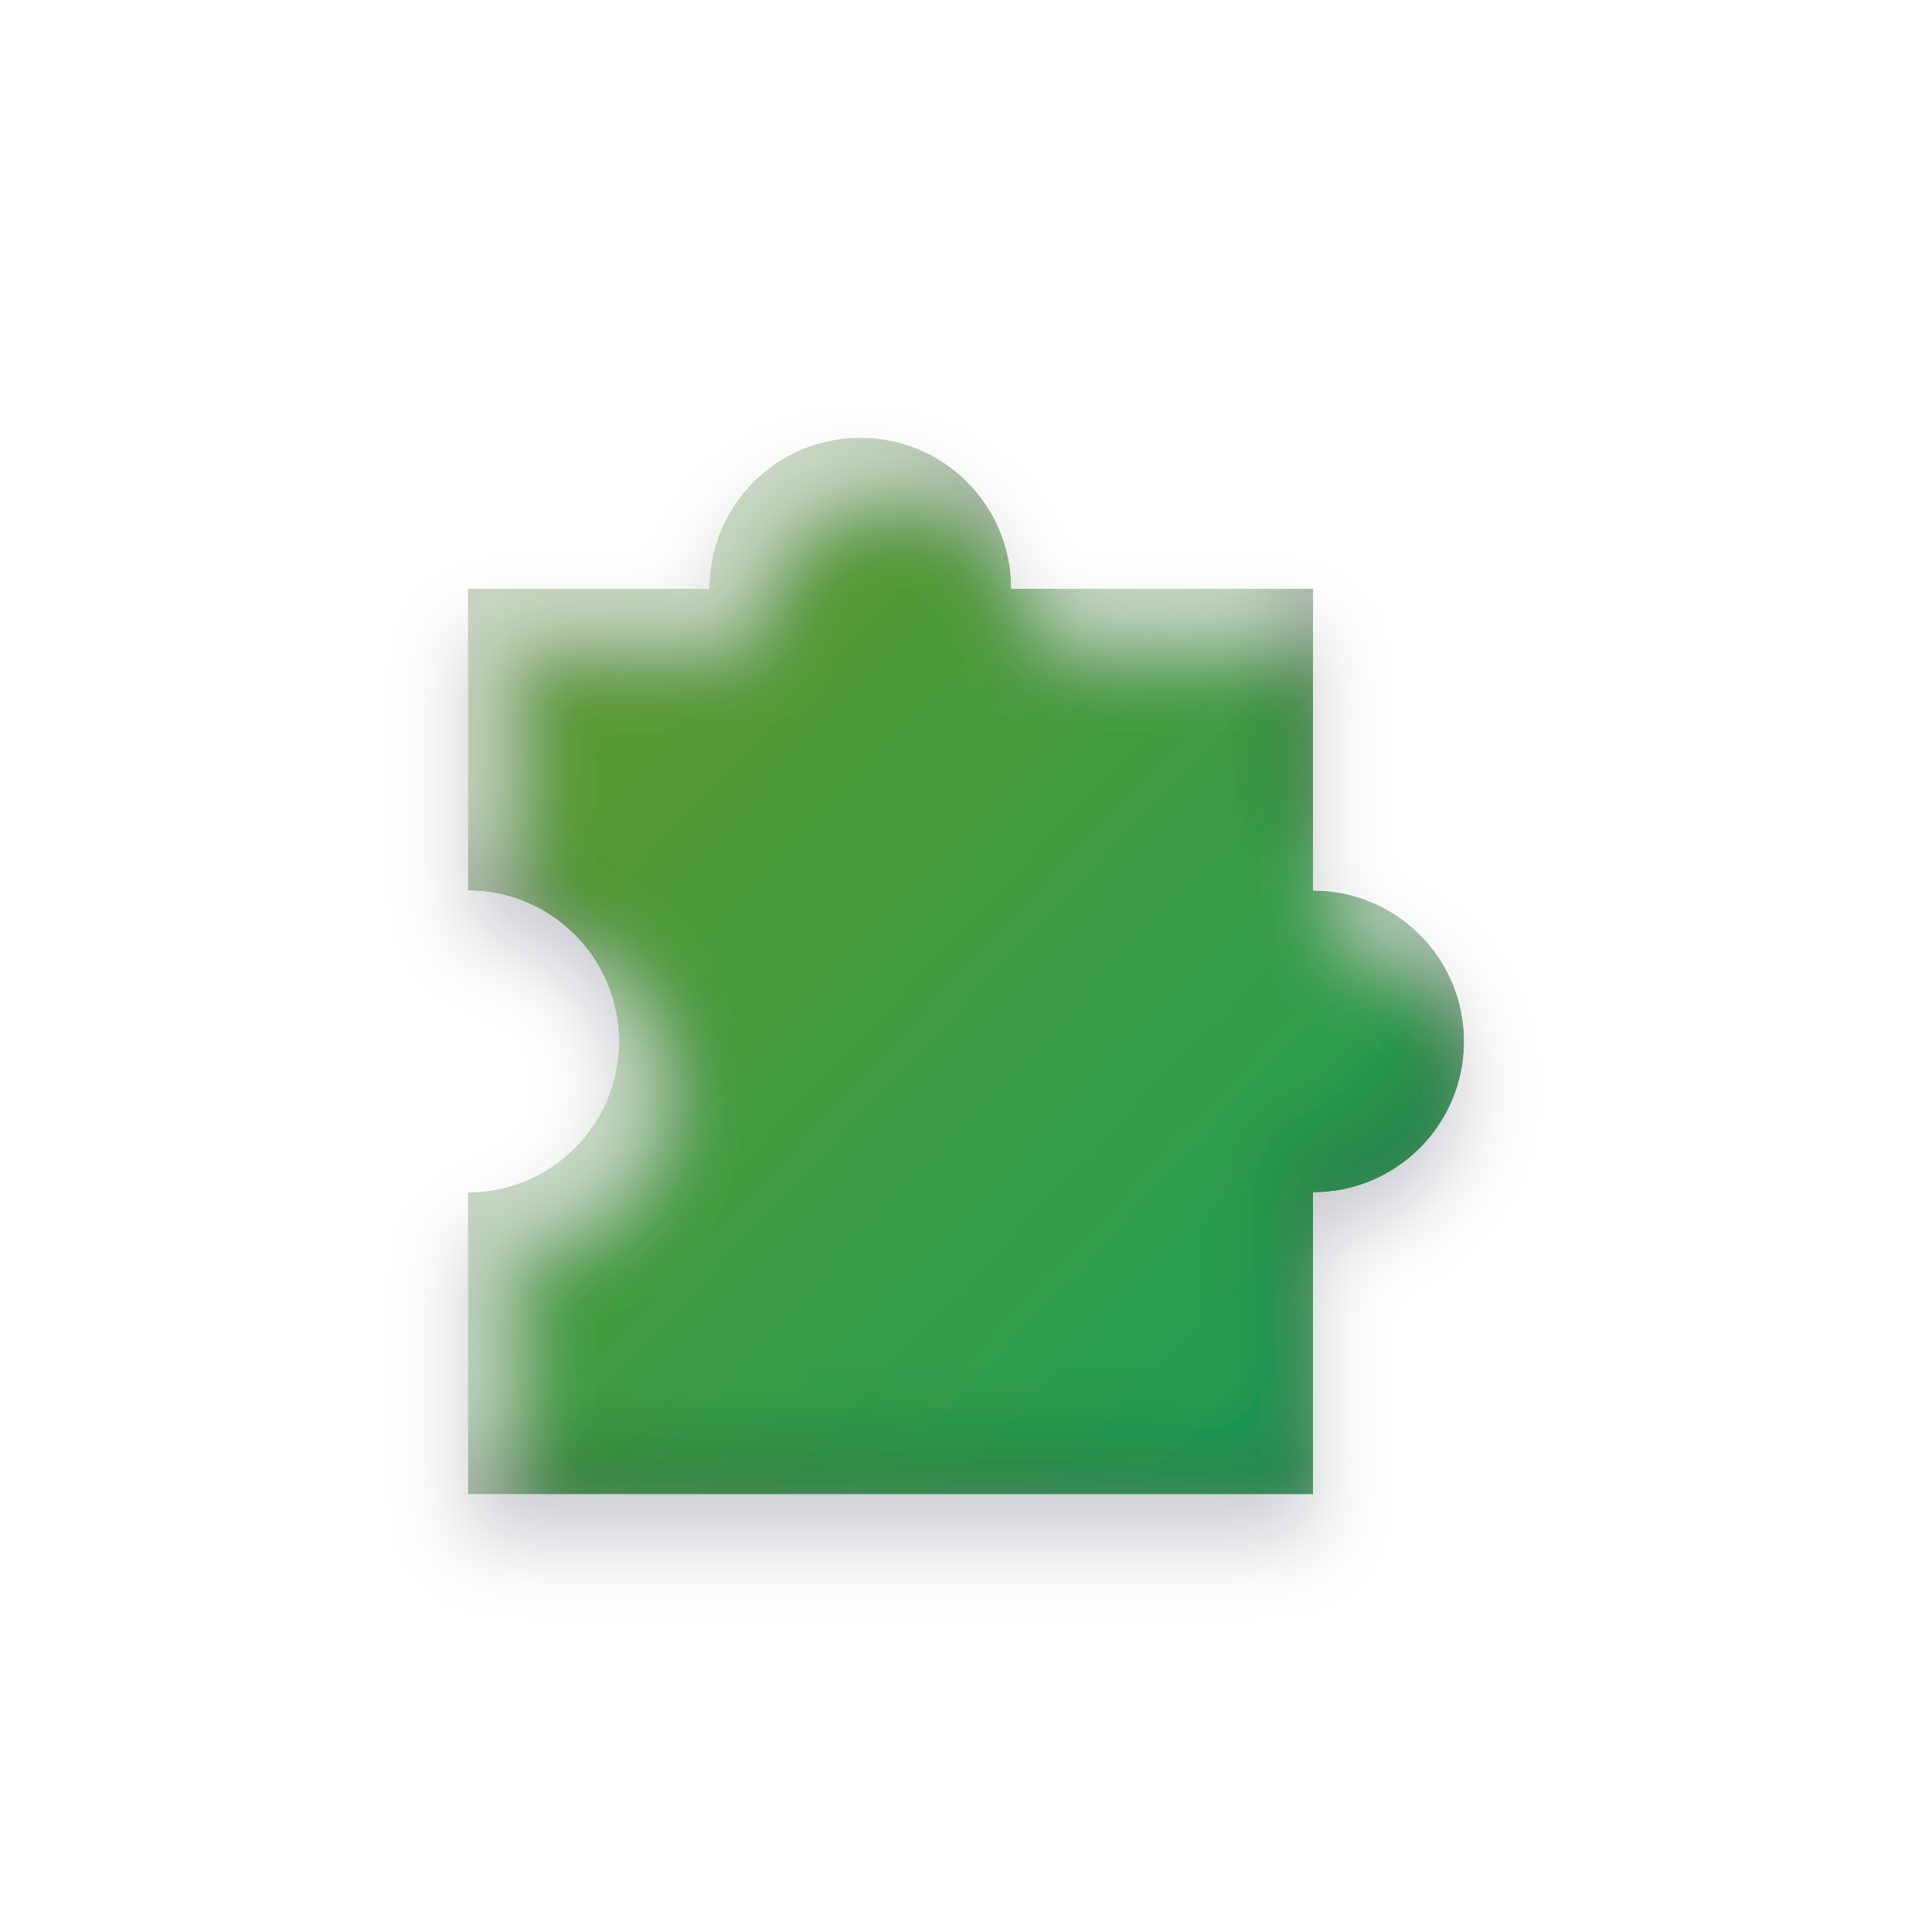
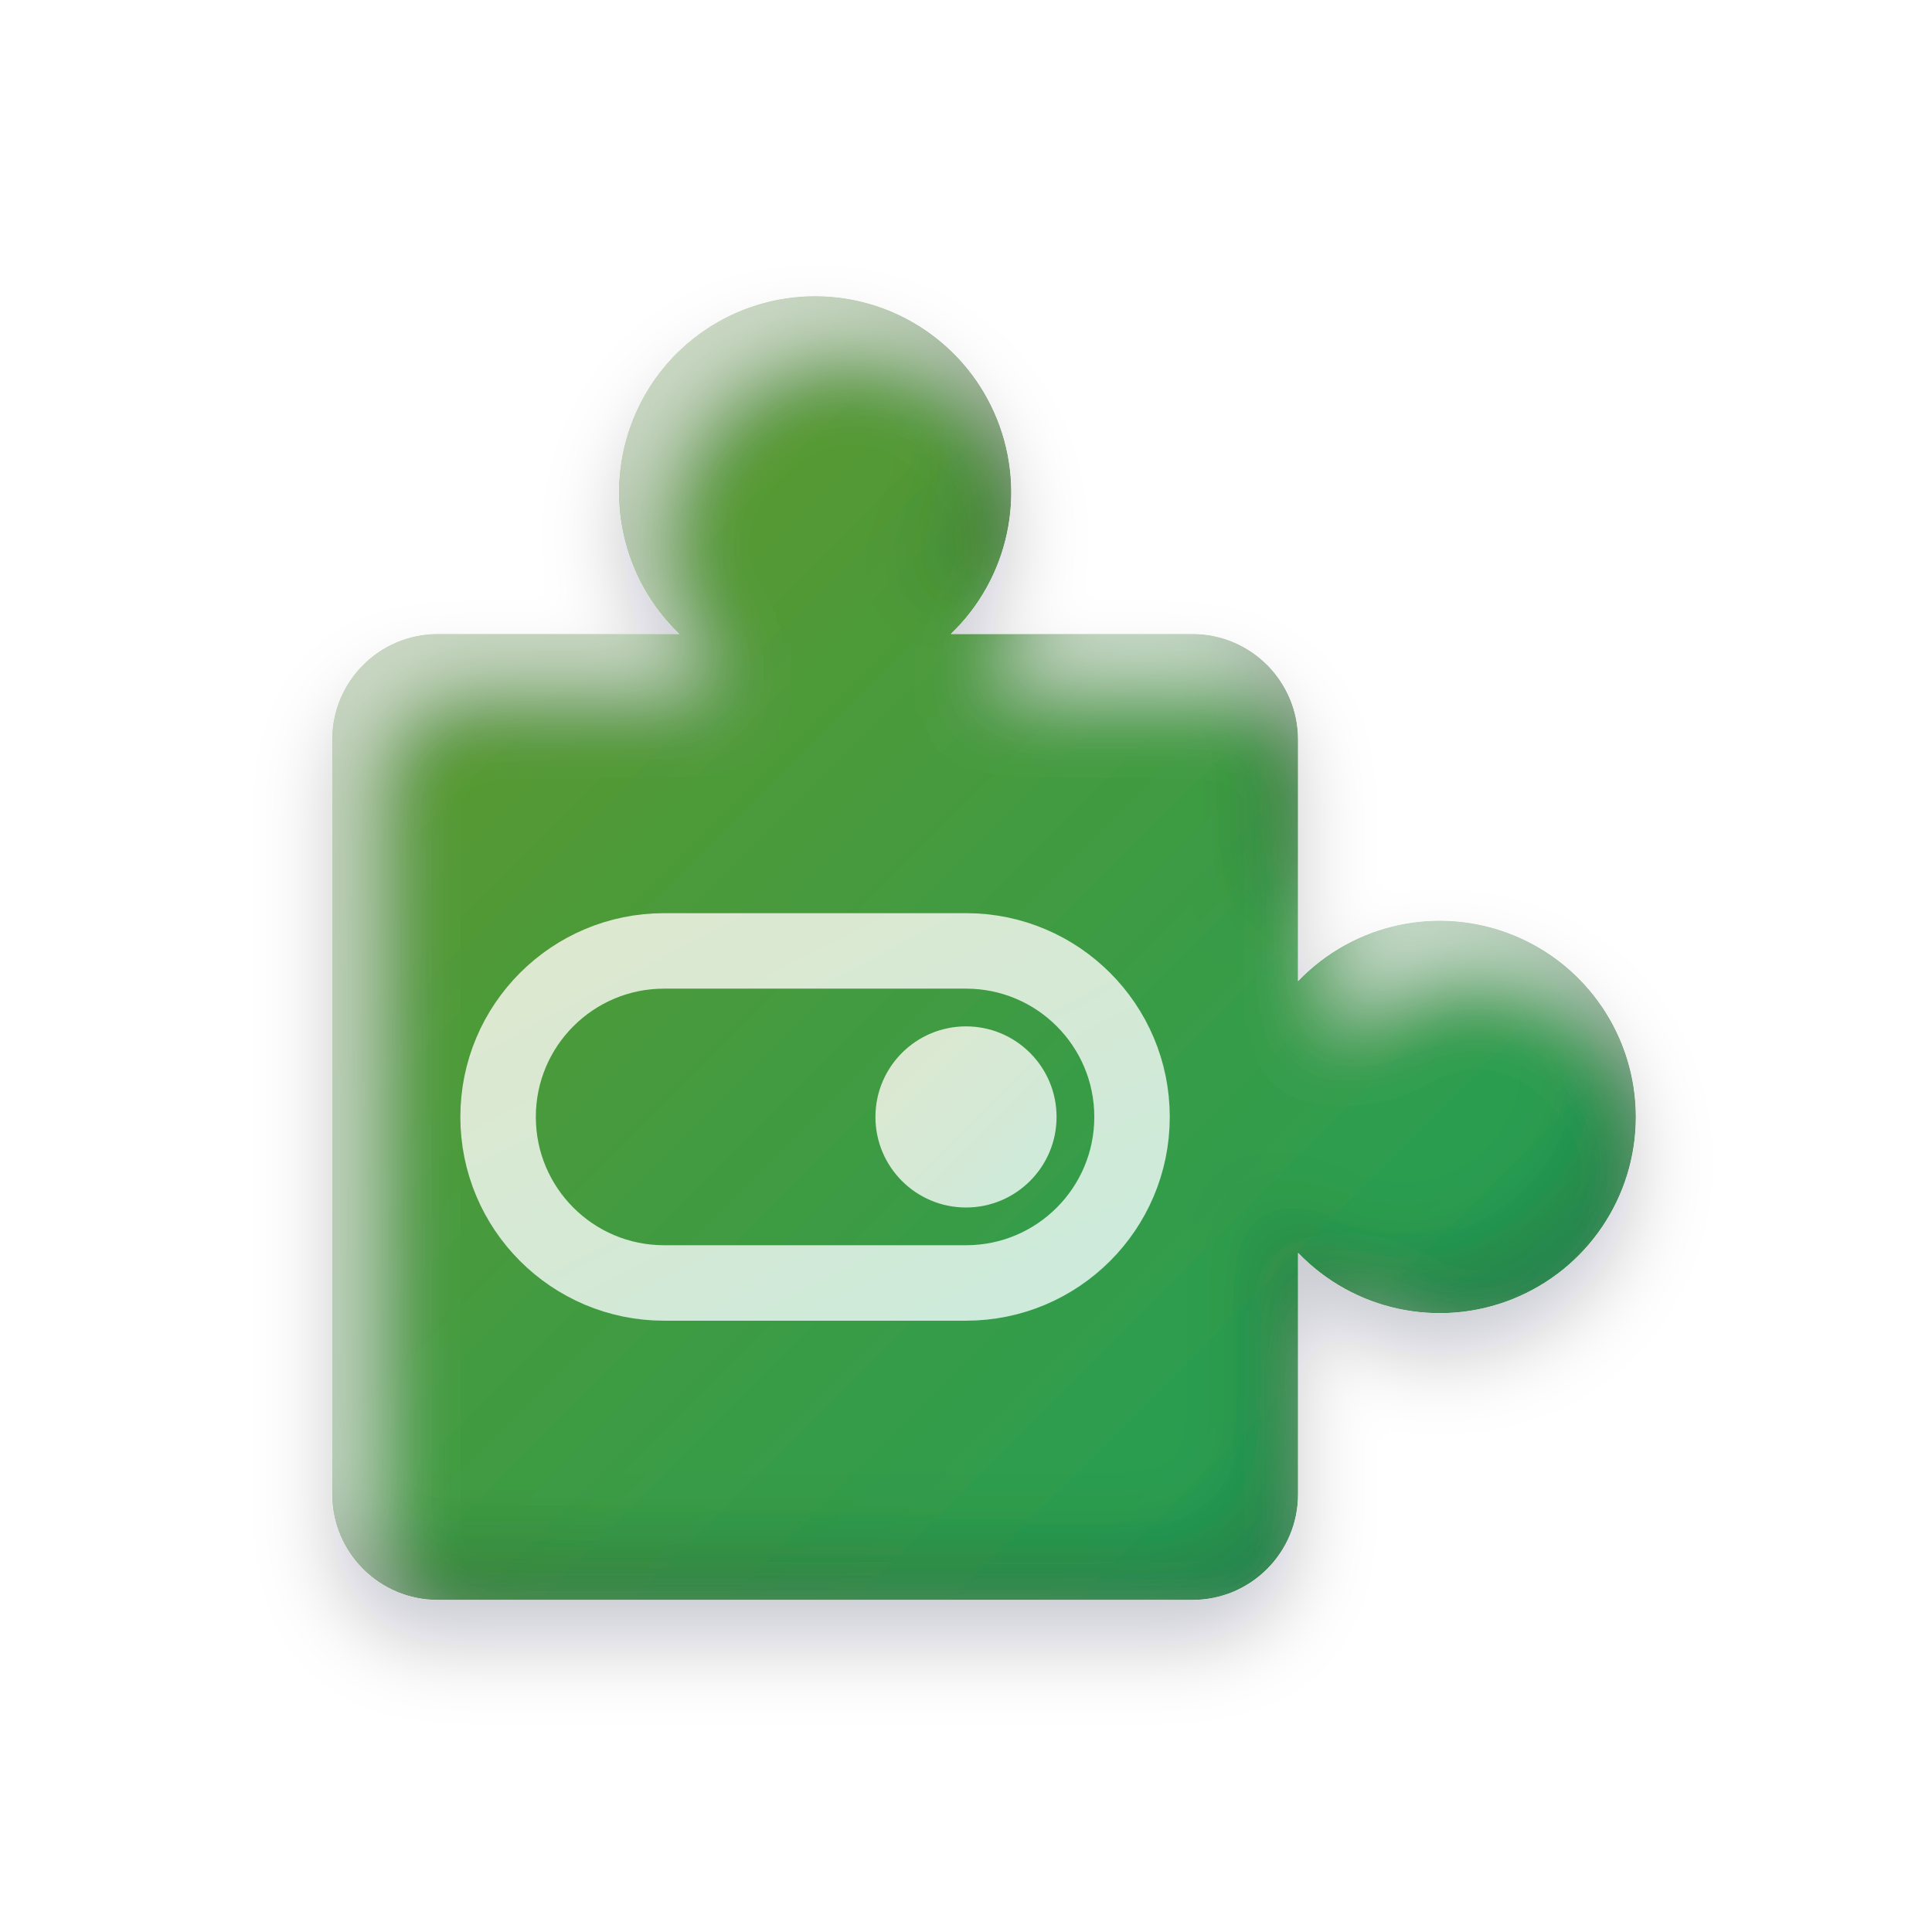
<svg xmlns="http://www.w3.org/2000/svg" width="128" height="128" viewBox="0 0 256 256">
  <defs>
    <linearGradient id="g" x1="0" y1="0" x2="1" y2="1">
      <stop offset="0" stop-color="#699726" />
      <stop offset="1" stop-color="#179f5d" />
    </linearGradient>
    <linearGradient id="h" x1="0" y1="0" x2="1" y2="1">
      <stop offset="0" stop-color="#dee8cf" />
      <stop offset="1" stop-color="#cceadb" />
    </linearGradient>
    <filter id="c" x="-25%" y="-25%" width="150%" height="150%">
      <feGaussianBlur in="SourceAlpha" stdDeviation="5" result="b" />
      <feOffset in="b" dx="5" dy="7" result="o1" />
      <feComposite in="SourceAlpha" in2="o1" operator="out" result="hi" />
      <feFlood flood-color="#ffffff" flood-opacity="0.55" />
      <feComposite in2="hi" operator="in" result="hiC" />
      <feOffset in="b" dx="-5" dy="-7" result="o2" />
      <feComposite in="SourceAlpha" in2="o2" operator="out" result="sh" />
      <feFlood flood-color="#1b1030" flood-opacity="0.32" />
      <feComposite in2="sh" operator="in" result="shC" />
      <feMerge result="lit">
        <feMergeNode in="SourceGraphic" />
        <feMergeNode in="hiC" />
        <feMergeNode in="shC" />
      </feMerge>
      <feComposite in="lit" in2="SourceAlpha" operator="in" result="body" />
      <feGaussianBlur in="SourceAlpha" stdDeviation="5" result="d" />
      <feOffset in="d" dy="6" result="dd" />
      <feFlood flood-color="#1b1030" flood-opacity="0.2" />
      <feComposite in2="dd" operator="in" result="drop" />
      <feMerge>
        <feMergeNode in="drop" />
        <feMergeNode in="body" />
      </feMerge>
    </filter>
  </defs>
  <g filter="url(#c)">
-     <path d="M62 78h32a20 20 0 1 1 40 0h40v40a20 20 0 1 1 0 40v40H62v-40a20 20 0 1 0 0-40z" fill="url(#g)" />
+     <path d="M58 84h32a26 26 0 1 1 36 0h32a14 14 0 0 1 14 14v32a26 26 0 1 1 0 36v32a14 14 0 0 1-14 14H58a14 14 0 0 1-14-14V98a14 14 0 0 1 14-14z" fill="url(#g)" />
+     <rect x="66" y="126" width="84" height="44" rx="22" fill="none" stroke="url(#h)" stroke-width="10" />
+     <circle cx="128" cy="148" r="12" fill="url(#h)" />
  </g>
</svg>
